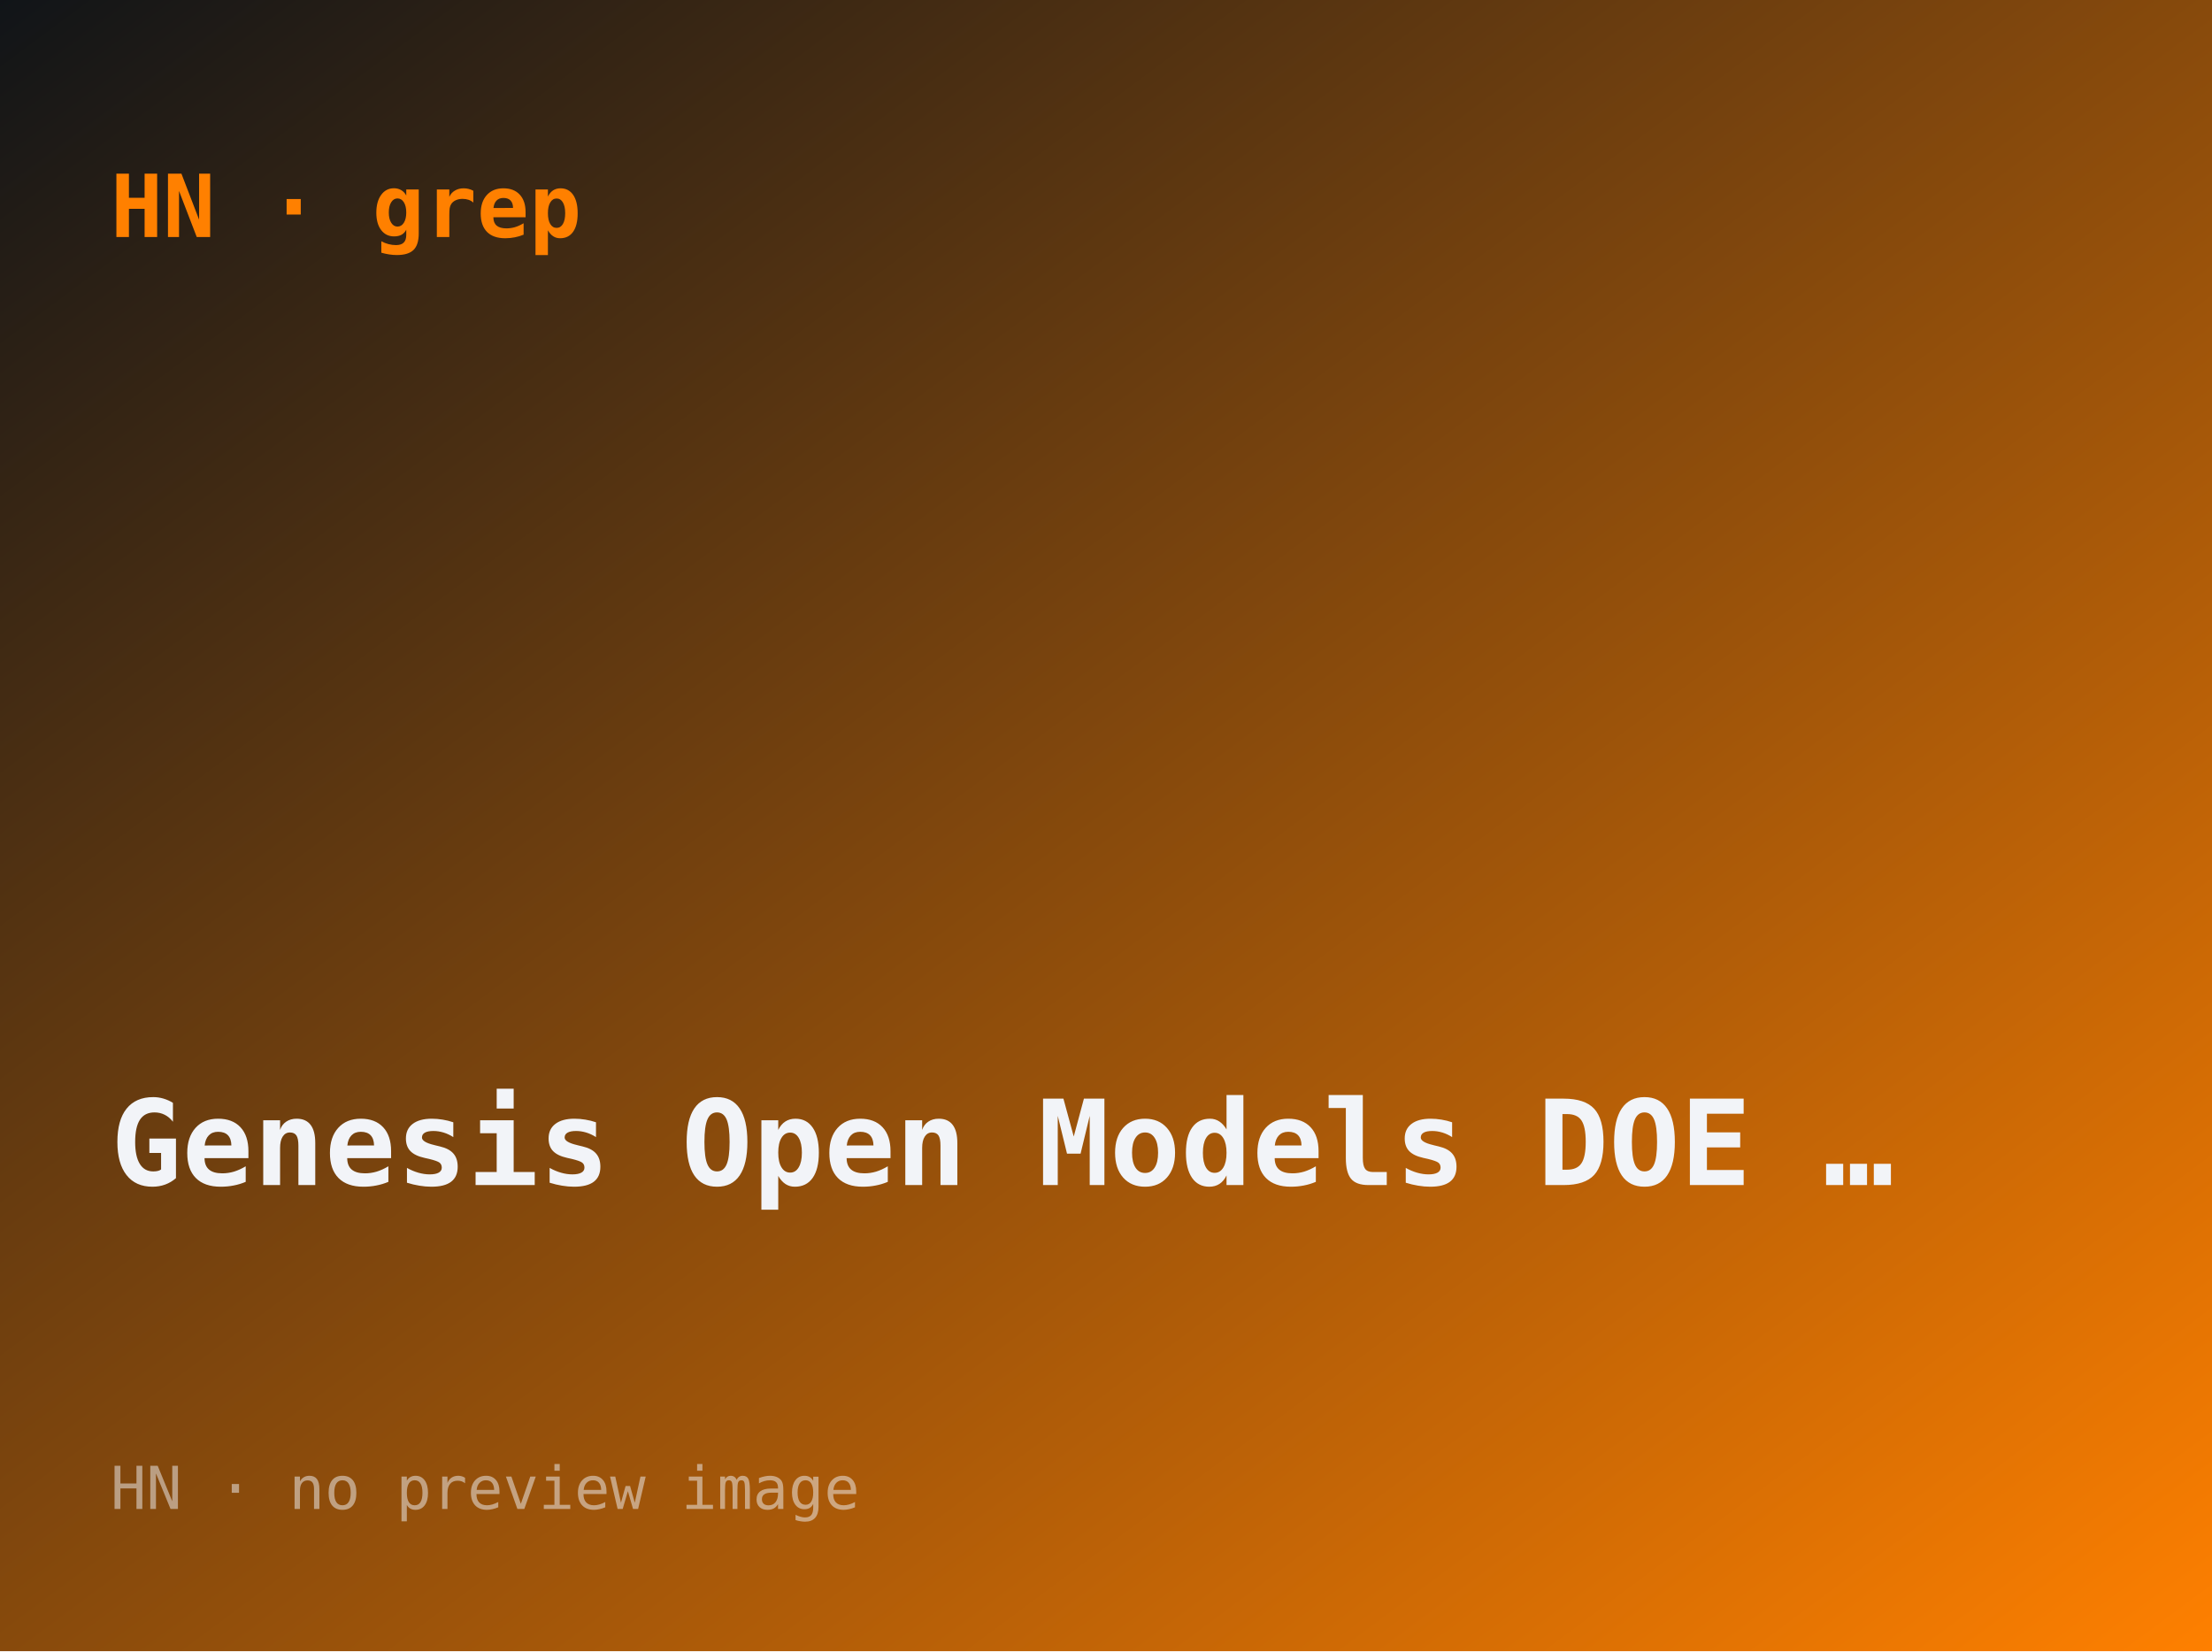
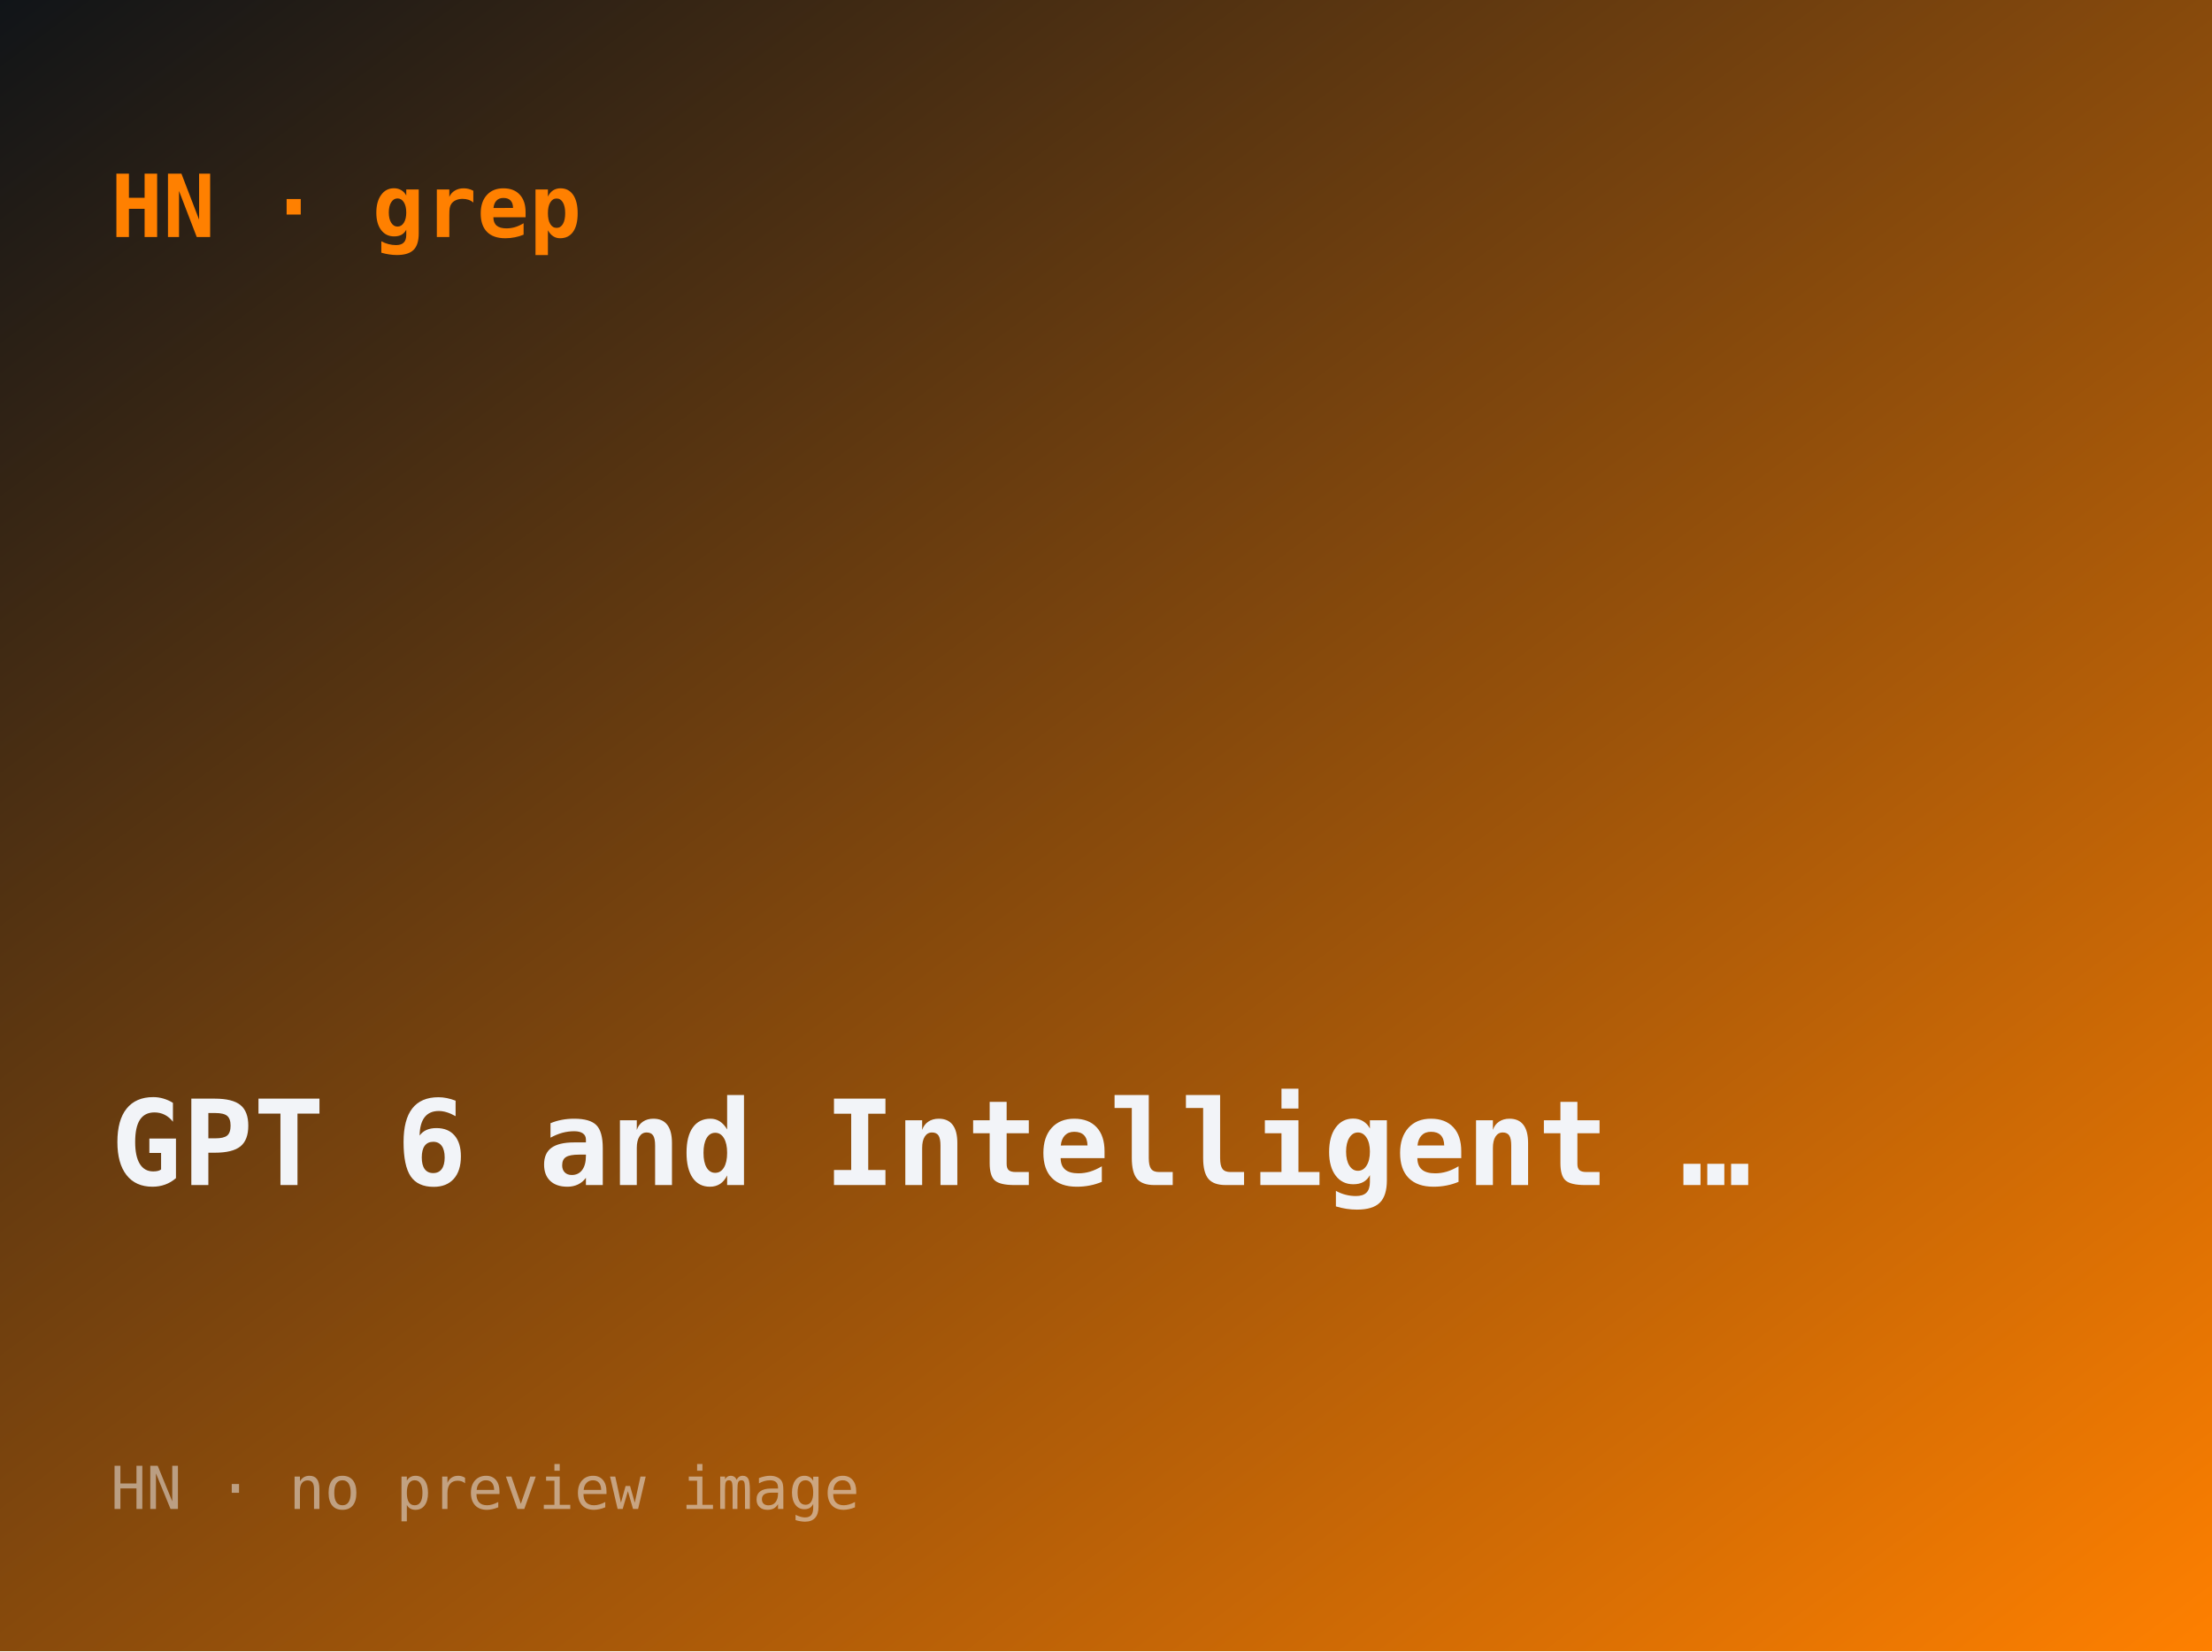
- <svg xmlns="http://www.w3.org/2000/svg" width="560" height="418" viewBox="0 0 560 418" role="img" aria-label="Genesis Open Models: DOE launches a scientific open-weight program">
+ <svg xmlns="http://www.w3.org/2000/svg" width="560" height="418" viewBox="0 0 560 418" role="img" aria-label="GPT-6 and Intelligent UI for everyone">
  <defs>
    <linearGradient id="g" x1="0" y1="0" x2="1" y2="1">
      <stop offset="0" stop-color="#101418" />
      <stop offset="1" stop-color="#ff8000" />
    </linearGradient>
  </defs>
  <rect width="560" height="418" fill="url(#g)" />
  <text x="28" y="60" font-family="ui-monospace,monospace" font-size="22" fill="#ff8000" font-weight="700">HN · grep</text>
-   <text x="28" y="300" font-family="ui-monospace,monospace" font-size="30" fill="#f2f4f8" font-weight="600">Genesis Open Models DOE …</text>
+   <text x="28" y="300" font-family="ui-monospace,monospace" font-size="30" fill="#f2f4f8" font-weight="600">GPT 6 and Intelligent …</text>
  <text x="28" y="382" font-family="ui-monospace,monospace" font-size="15" fill="rgba(242,244,248,.5)">HN · no preview image</text>
</svg>
